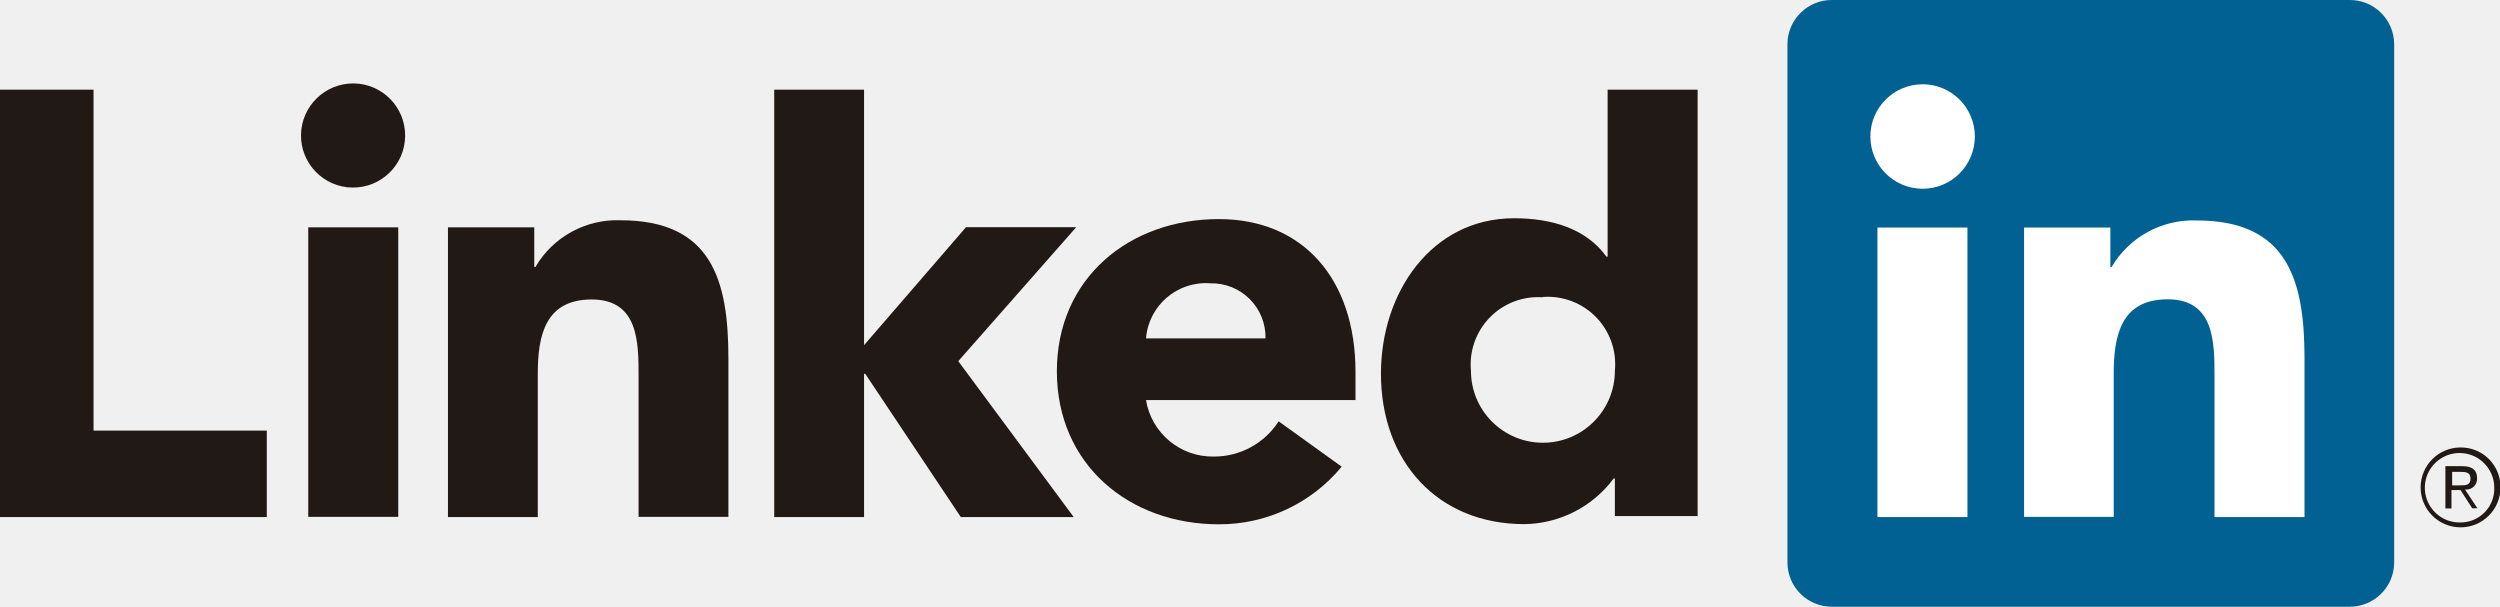
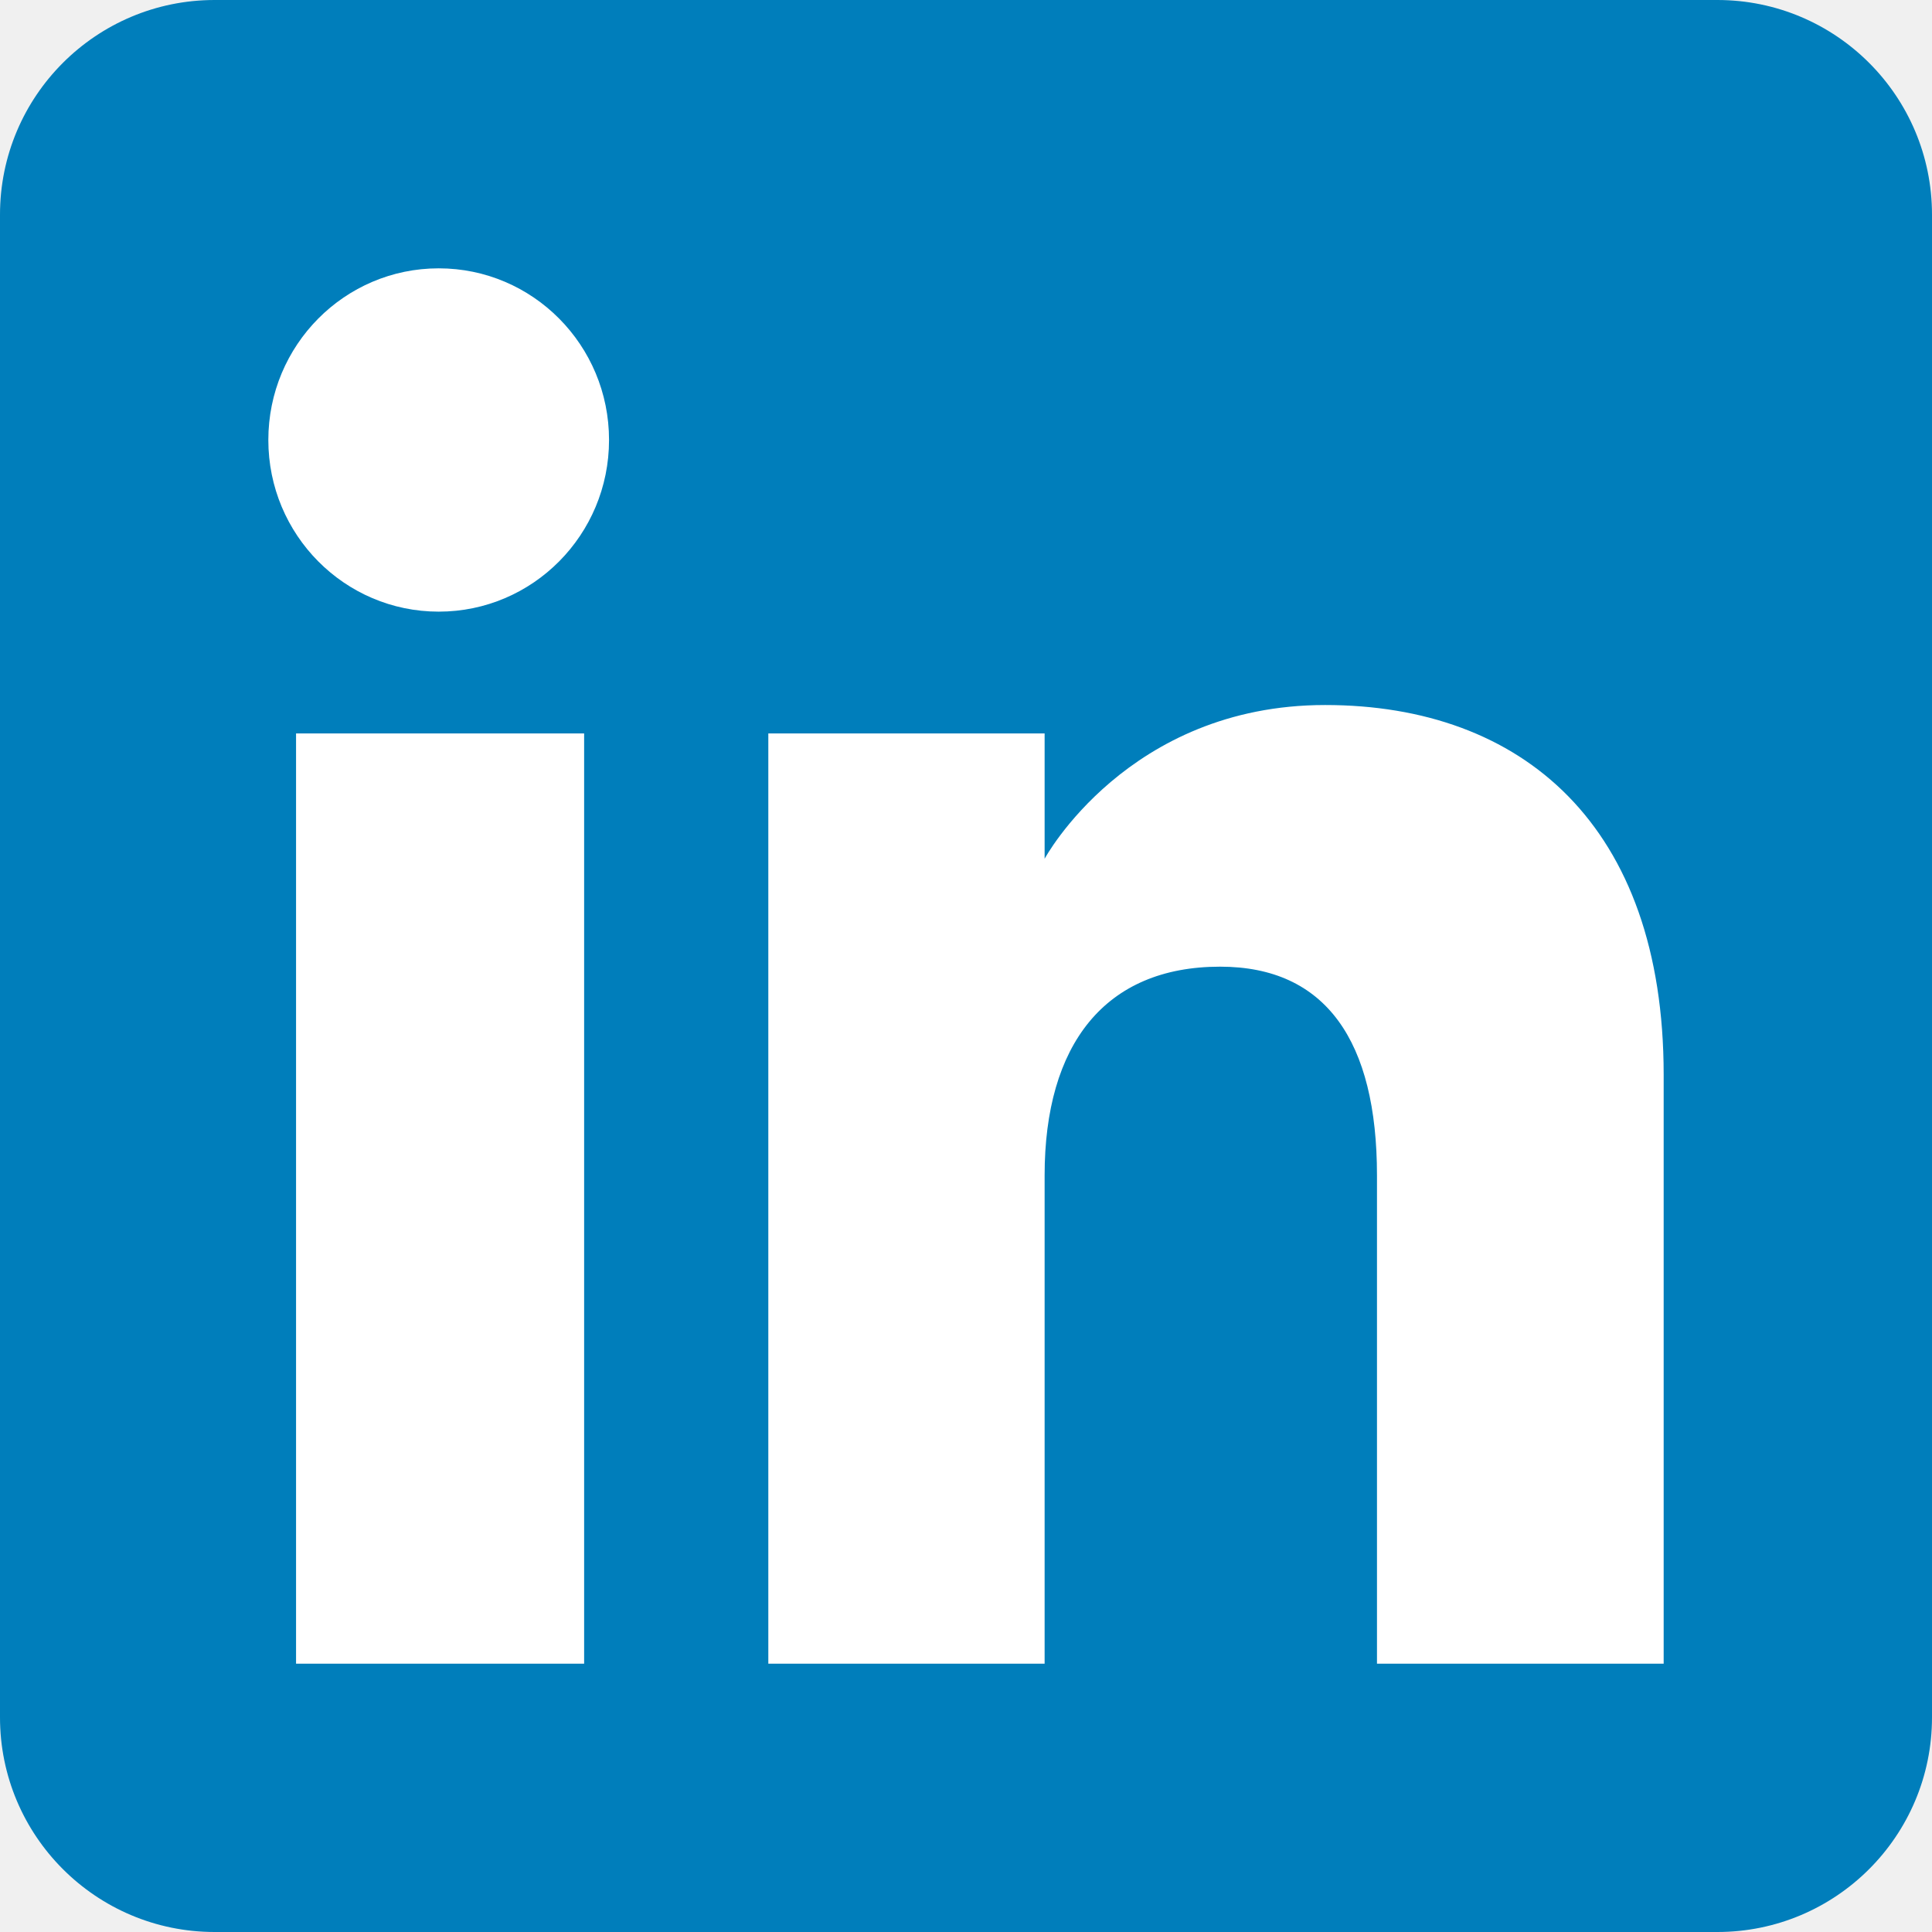
- <svg xmlns="http://www.w3.org/2000/svg" id="Layer_1" data-name="Layer 1" viewBox="0 0 148.34 36">
-   <defs>
-     <style>.cls-1{fill:#211915;}.cls-2{fill:#006192;}.cls-3{fill:#fff;}</style>
-   </defs>
-   <path class="cls-1" d="M146.34,29.05a.64.64,0,0,0,.64-.68c0-.48-.29-.71-.88-.71h-1v2.51h.36V29.08H146l.69,1.08H147l-.74-1.12Zm-.42-.25h-.42V28H146c.27,0,.59,0,.59.4S146.31,28.8,145.92,28.8Z" />
-   <path class="cls-1" d="M146,26.55a2.37,2.37,0,1,0,2.37,2.37A2.35,2.35,0,0,0,146,26.55ZM146,31a2.06,2.06,0,1,1,2-2.06A2,2,0,0,1,146,31Z" />
-   <polygon class="cls-1" points="0 5.32 5.55 5.32 5.55 25.55 15.83 25.55 15.83 30.68 0 30.68 0 5.32" />
-   <path class="cls-1" d="M18.29,13.49h5.34V30.67H18.29ZM21,4.95A3.09,3.09,0,1,1,17.86,8,3.1,3.1,0,0,1,21,4.95" />
-   <polygon class="cls-1" points="45.94 5.32 51.27 5.32 51.27 20.48 57.32 13.48 63.86 13.48 56.86 21.43 63.71 30.68 57.01 30.68 51.34 22.18 51.27 22.18 51.27 30.68 45.94 30.68 45.94 5.32" />
-   <path class="cls-1" d="M26.58,13.49H31.7v2.35h.07a5.61,5.61,0,0,1,5.05-2.77c5.41,0,6.4,3.56,6.4,8.18v9.42H37.89V22.32c0-2,0-4.55-2.78-4.55s-3.2,2.17-3.2,4.41v8.5H26.58Z" />
-   <path class="cls-1" d="M75.09,20.08a3.2,3.2,0,0,0-3.28-3.27A3.56,3.56,0,0,0,68,20.08Zm4.52,7.61a9.4,9.4,0,0,1-7.29,3.42c-5.34,0-9.61-3.56-9.61-9.08S67,13,72.32,13c5,0,8.11,3.56,8.11,9.07v1.67H68a4,4,0,0,0,4,3.35A4.55,4.55,0,0,0,75.87,25Z" />
-   <path class="cls-1" d="M91.55,17.64A4,4,0,0,0,87.28,22a4.27,4.27,0,1,0,8.54,0,4,4,0,0,0-4.27-4.38m9.18,13H95.82V28.39h-.07a6.71,6.71,0,0,1-5.3,2.71c-5.13,0-8.51-3.7-8.51-8.93,0-4.81,3-9.22,7.9-9.22,2.21,0,4.27.6,5.48,2.28h.07V5.32h5.34Z" />
-   <path class="cls-2" d="M139.4,0H108.72a2.63,2.63,0,0,0-2.66,2.6V33.4a2.63,2.63,0,0,0,2.66,2.6H139.4a2.63,2.63,0,0,0,2.66-2.6V2.6A2.63,2.63,0,0,0,139.4,0Z" />
-   <path class="cls-3" d="M111.4,13.5h5.34V30.68H111.4ZM114.08,5a3.1,3.1,0,1,1-3.1,3.1,3.1,3.1,0,0,1,3.1-3.1" />
-   <path class="cls-3" d="M120.1,13.5h5.12v2.35h.07a5.61,5.61,0,0,1,5.05-2.77c5.41,0,6.4,3.56,6.4,8.18v9.42h-5.34V22.32c0-2,0-4.56-2.78-4.56s-3.2,2.17-3.2,4.41v8.5H120.1Z" />
+ <svg xmlns="http://www.w3.org/2000/svg" height="72" viewBox="0 0 72 72" width="72">
+   <g fill="none" fill-rule="evenodd">
+     <path d="M8,72 L64,72 C68.418,72 72,68.418 72,64 L72,8 C72,3.582 68.418,-8.11624501e-16 64,0 L8,0 C3.582,8.11624501e-16 -5.41083001e-16,3.582 0,8 L0,64 C5.41083001e-16,68.418 3.582,72 8,72 Z" fill="#007EBB" />
+     <path d="M62,62 L51.316,62 L51.316,43.802 C51.316,38.813 49.42,36.025 45.471,36.025 C41.175,36.025 38.93,38.926 38.93,43.802 L38.93,62 L28.633,62 L28.633,27.333 L38.93,27.333 L38.93,32.003 C38.93,32.003 42.026,26.274 49.383,26.274 C56.736,26.274 62,30.764 62,40.051 L62,62 Z M16.349,22.794 C12.842,22.794 10,19.93 10,16.397 C10,12.864 12.842,10 16.349,10 C19.857,10 22.697,12.864 22.697,16.397 C22.697,19.93 19.857,22.794 16.349,22.794 Z M11.033,62 L21.769,62 L21.769,27.333 L11.033,27.333 L11.033,62 Z" fill="#FFF" />
+   </g>
</svg>
